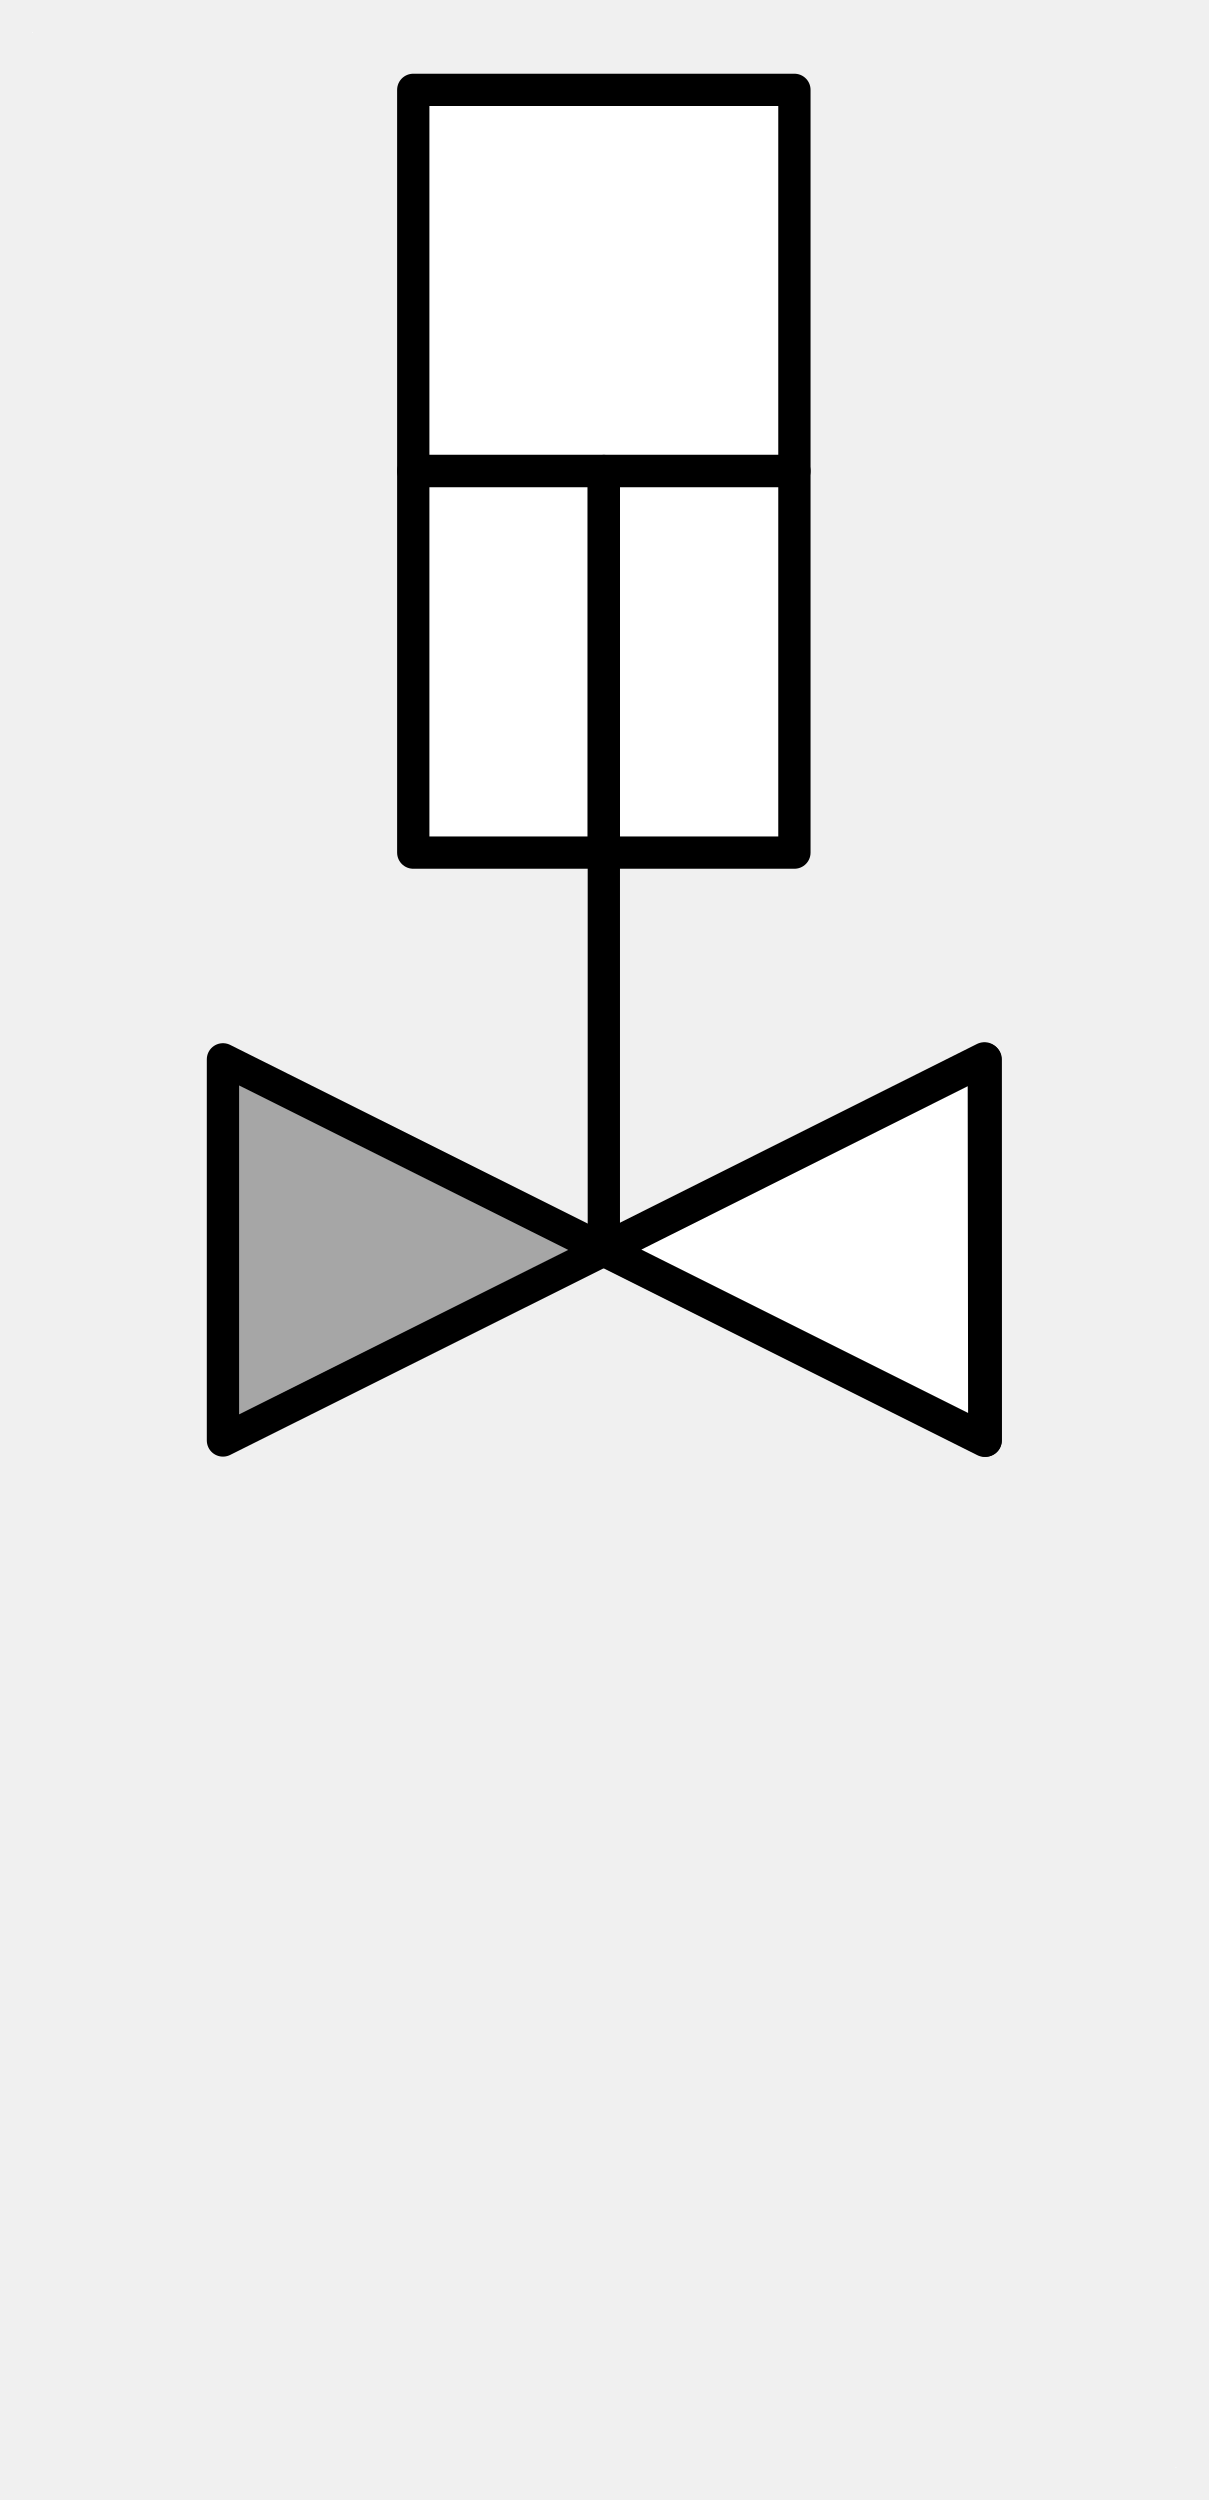
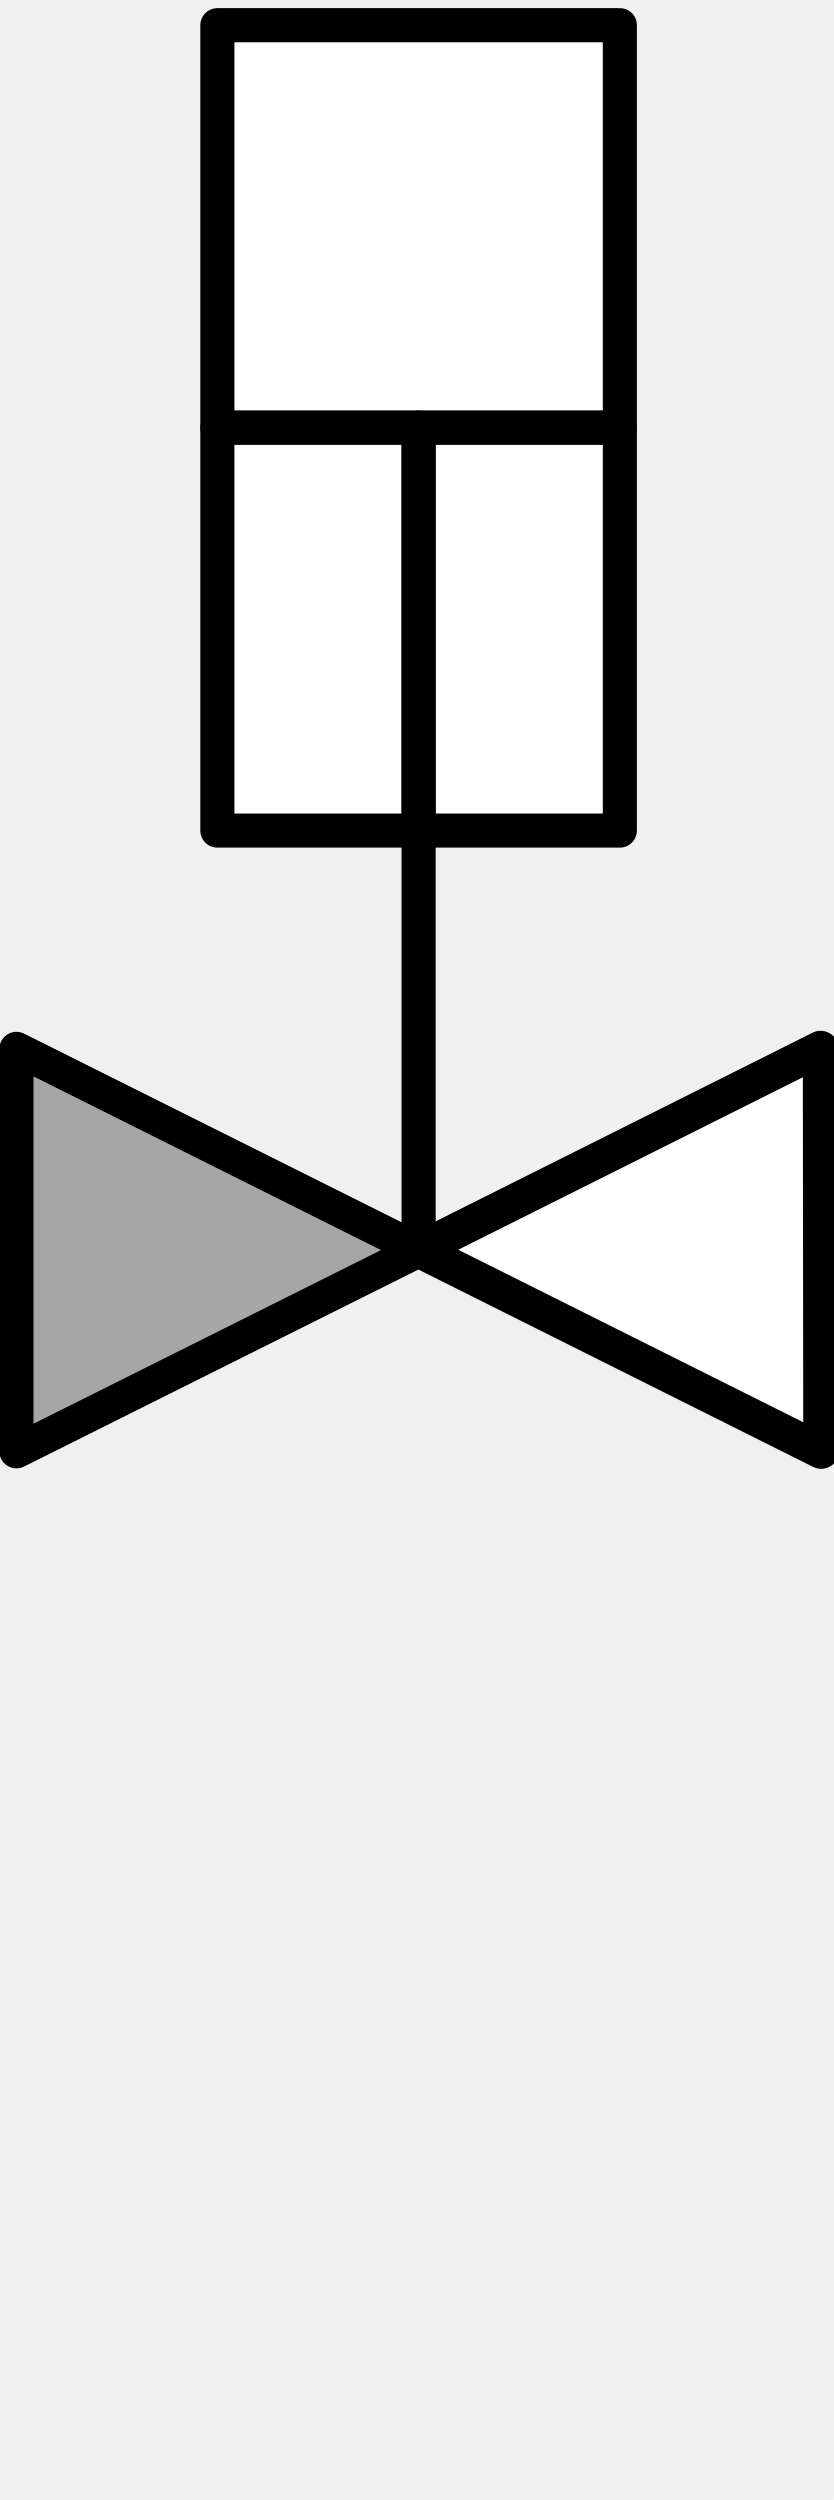
- <svg xmlns="http://www.w3.org/2000/svg" xmlns:ns1="http://schemas.microsoft.com/visio/2003/SVGExtensions/" width="33.69" height="69.69" viewBox="0 0 26.952 55.752" xml:space="preserve" color-interpolation-filters="sRGB" class="st3" id="svg2" version="1.1" style="font-size:12px;fill:none;stroke-linecap:square;stroke-miterlimit:3;overflow:visible">
+ <svg xmlns="http://www.w3.org/2000/svg" xmlns:ns1="http://schemas.microsoft.com/visio/2003/SVGExtensions/" width="22" height="66" viewBox="0 0 17.6 52.8" xml:space="preserve" color-interpolation-filters="sRGB" class="st3" id="svg2" version="1.1" style="font-size:12px;fill:none;stroke-linecap:square;stroke-miterlimit:3;overflow:visible">
  <defs id="defs30">
    <ns1:pageProperties ns1:shadowOffsetY="-8.50395" ns1:shadowOffsetX="8.50395" ns1:drawingUnits="24" ns1:pageScale="0.0393701" ns1:drawingScale="0.0393701" />
  </defs>
  <ns1:documentProperties ns1:langID="1036" />
  <style type="text/css" id="style4">
	
		.st1 {fill:#ffffff;stroke:none;stroke-linecap:round;stroke-linejoin:round;stroke-width:0.72}
		.st2 {fill:#ffffff;stroke:#000000;stroke-linecap:round;stroke-linejoin:round;stroke-width:0.72}
		.st3 {fill:none;fill-rule:evenodd;font-size:12px;overflow:visible;stroke-linecap:square;stroke-miterlimit:3}
	
	</style>
-   <g id="g3898">
-     <rect x="0.72" y="0.72" width="0.016" height="0.016" class="st1" id="rect16" style="fill:#ffffff;stroke:none" />
-     <rect x="26.216" y="55.016" width="0.016" height="0.016" class="st1" id="rect21" style="fill:#ffffff;stroke:none" />
-     <path style="fill:#a6a6a6;fill-opacity:1;stroke:#000000;stroke-width:0.72;stroke-linecap:round;stroke-linejoin:round" id="path26" class="st2" d="m 4.972,32.124 0,-8.5 17.01,8.5 0,-8.5 -17.01,8.5 z" />
-     <path d="m 13.466,10.504 -4.25,0 0,8.51 4.25,0 0,-8.51 z m 0,0 4.25,0 0,-8.5 -8.5,0 0,8.5 4.25,0 z m 0,0 0,8.51 4.25,0 0,-8.51 -4.25,0 z" class="st3" id="path29" style="font-size:12px;fill:#ffffff;fill-rule:evenodd;stroke-linecap:square;stroke-miterlimit:3;overflow:visible" />
-     <path d="m 13.466,10.504 -4.25,0 0,8.51 4.25,0 0,-8.51" class="st4" id="path31" style="font-size:12px;fill:none;stroke:#000000;stroke-width:0.72;stroke-linecap:round;stroke-linejoin:round;stroke-miterlimit:3" />
-     <path d="m 13.466,10.504 4.25,0 0,-8.5 -8.5,0 0,8.5 4.25,0" class="st4" id="path33" style="font-size:12px;fill:none;stroke:#000000;stroke-width:0.72;stroke-linecap:round;stroke-linejoin:round;stroke-miterlimit:3" />
-     <path d="m 13.466,10.504 0,8.51 4.25,0 0,-8.51 -4.25,0" class="st4" id="path35" style="font-size:12px;fill:none;stroke:#000000;stroke-width:0.72;stroke-linecap:round;stroke-linejoin:round;stroke-miterlimit:3" />
-     <path d="m 13.466,19.014 0,8.5" class="st4" id="path37" style="font-size:12px;fill:none;stroke:#000000;stroke-width:0.72;stroke-linecap:round;stroke-linejoin:round;stroke-miterlimit:3" />
-     <path style="font-size:12px;fill:#ffffff;stroke:#000000;stroke-width:0.75;stroke-linecap:round;stroke-linejoin:round;stroke-miterlimit:3;stroke-dasharray:none;overflow:visible;fill-opacity:1" id="path31-1" class="st3" d="m 21.965,32.117 -8.5,-4.25 8.49,-4.25 0.01,8.5 z" />
+   <g id="g3043">
+     <rect x="-5.9154071e-016" y="-0.016" width="0.016" height="0.016" class="st1" id="rect16" style="fill:#ffffff;stroke:none" />
+     <rect x="17.6" y="52.784" width="0.016" height="0.016" class="st1" id="rect21" style="fill:#ffffff;stroke:none" />
+     <path style="fill:#a6a6a6;fill-opacity:1;stroke:#000000;stroke-width:0.72;stroke-linecap:round;stroke-linejoin:round" id="path26" class="st2" d="m 0.347,30.652 0,-8.5 17.01,8.5 0,-8.5 -17.01,8.5 z" />
+     <path d="m 8.841,9.032 -4.25,0 0,8.51 4.25,0 0,-8.51 z m 0,0 4.25,0 0,-8.5 -8.5,0 0,8.5 4.25,0 z m 0,0 0,8.51 4.25,0 0,-8.51 -4.25,0 z" class="st3" id="path29" style="font-size:12px;fill:#ffffff;fill-rule:evenodd;stroke-linecap:square;stroke-miterlimit:3;overflow:visible" />
+     <path d="m 8.841,9.032 -4.25,0 0,8.51 4.25,0 0,-8.51" class="st4" id="path31" style="font-size:12px;fill:none;stroke:#000000;stroke-width:0.72;stroke-linecap:round;stroke-linejoin:round;stroke-miterlimit:3" />
+     <path d="m 8.841,9.032 4.25,0 0,-8.5 -8.5,0 0,8.5 4.25,0" class="st4" id="path33" style="font-size:12px;fill:none;stroke:#000000;stroke-width:0.72;stroke-linecap:round;stroke-linejoin:round;stroke-miterlimit:3" />
+     <path d="m 8.841,9.032 0,8.51 4.25,0 0,-8.51 -4.25,0" class="st4" id="path35" style="font-size:12px;fill:none;stroke:#000000;stroke-width:0.72;stroke-linecap:round;stroke-linejoin:round;stroke-miterlimit:3" />
+     <path d="m 8.841,17.542 0,8.5" class="st4" id="path37" style="font-size:12px;fill:none;stroke:#000000;stroke-width:0.72;stroke-linecap:round;stroke-linejoin:round;stroke-miterlimit:3" />
+     <path style="font-size:12px;fill:#ffffff;fill-opacity:1;fill-rule:evenodd;stroke:#000000;stroke-width:0.75;stroke-linecap:round;stroke-linejoin:round;stroke-miterlimit:3;stroke-dasharray:none;overflow:visible" id="path31-1" class="st3" d="m 17.34,30.645 -8.5,-4.25 8.49,-4.25 0.01,8.5 z" />
  </g>
</svg>
